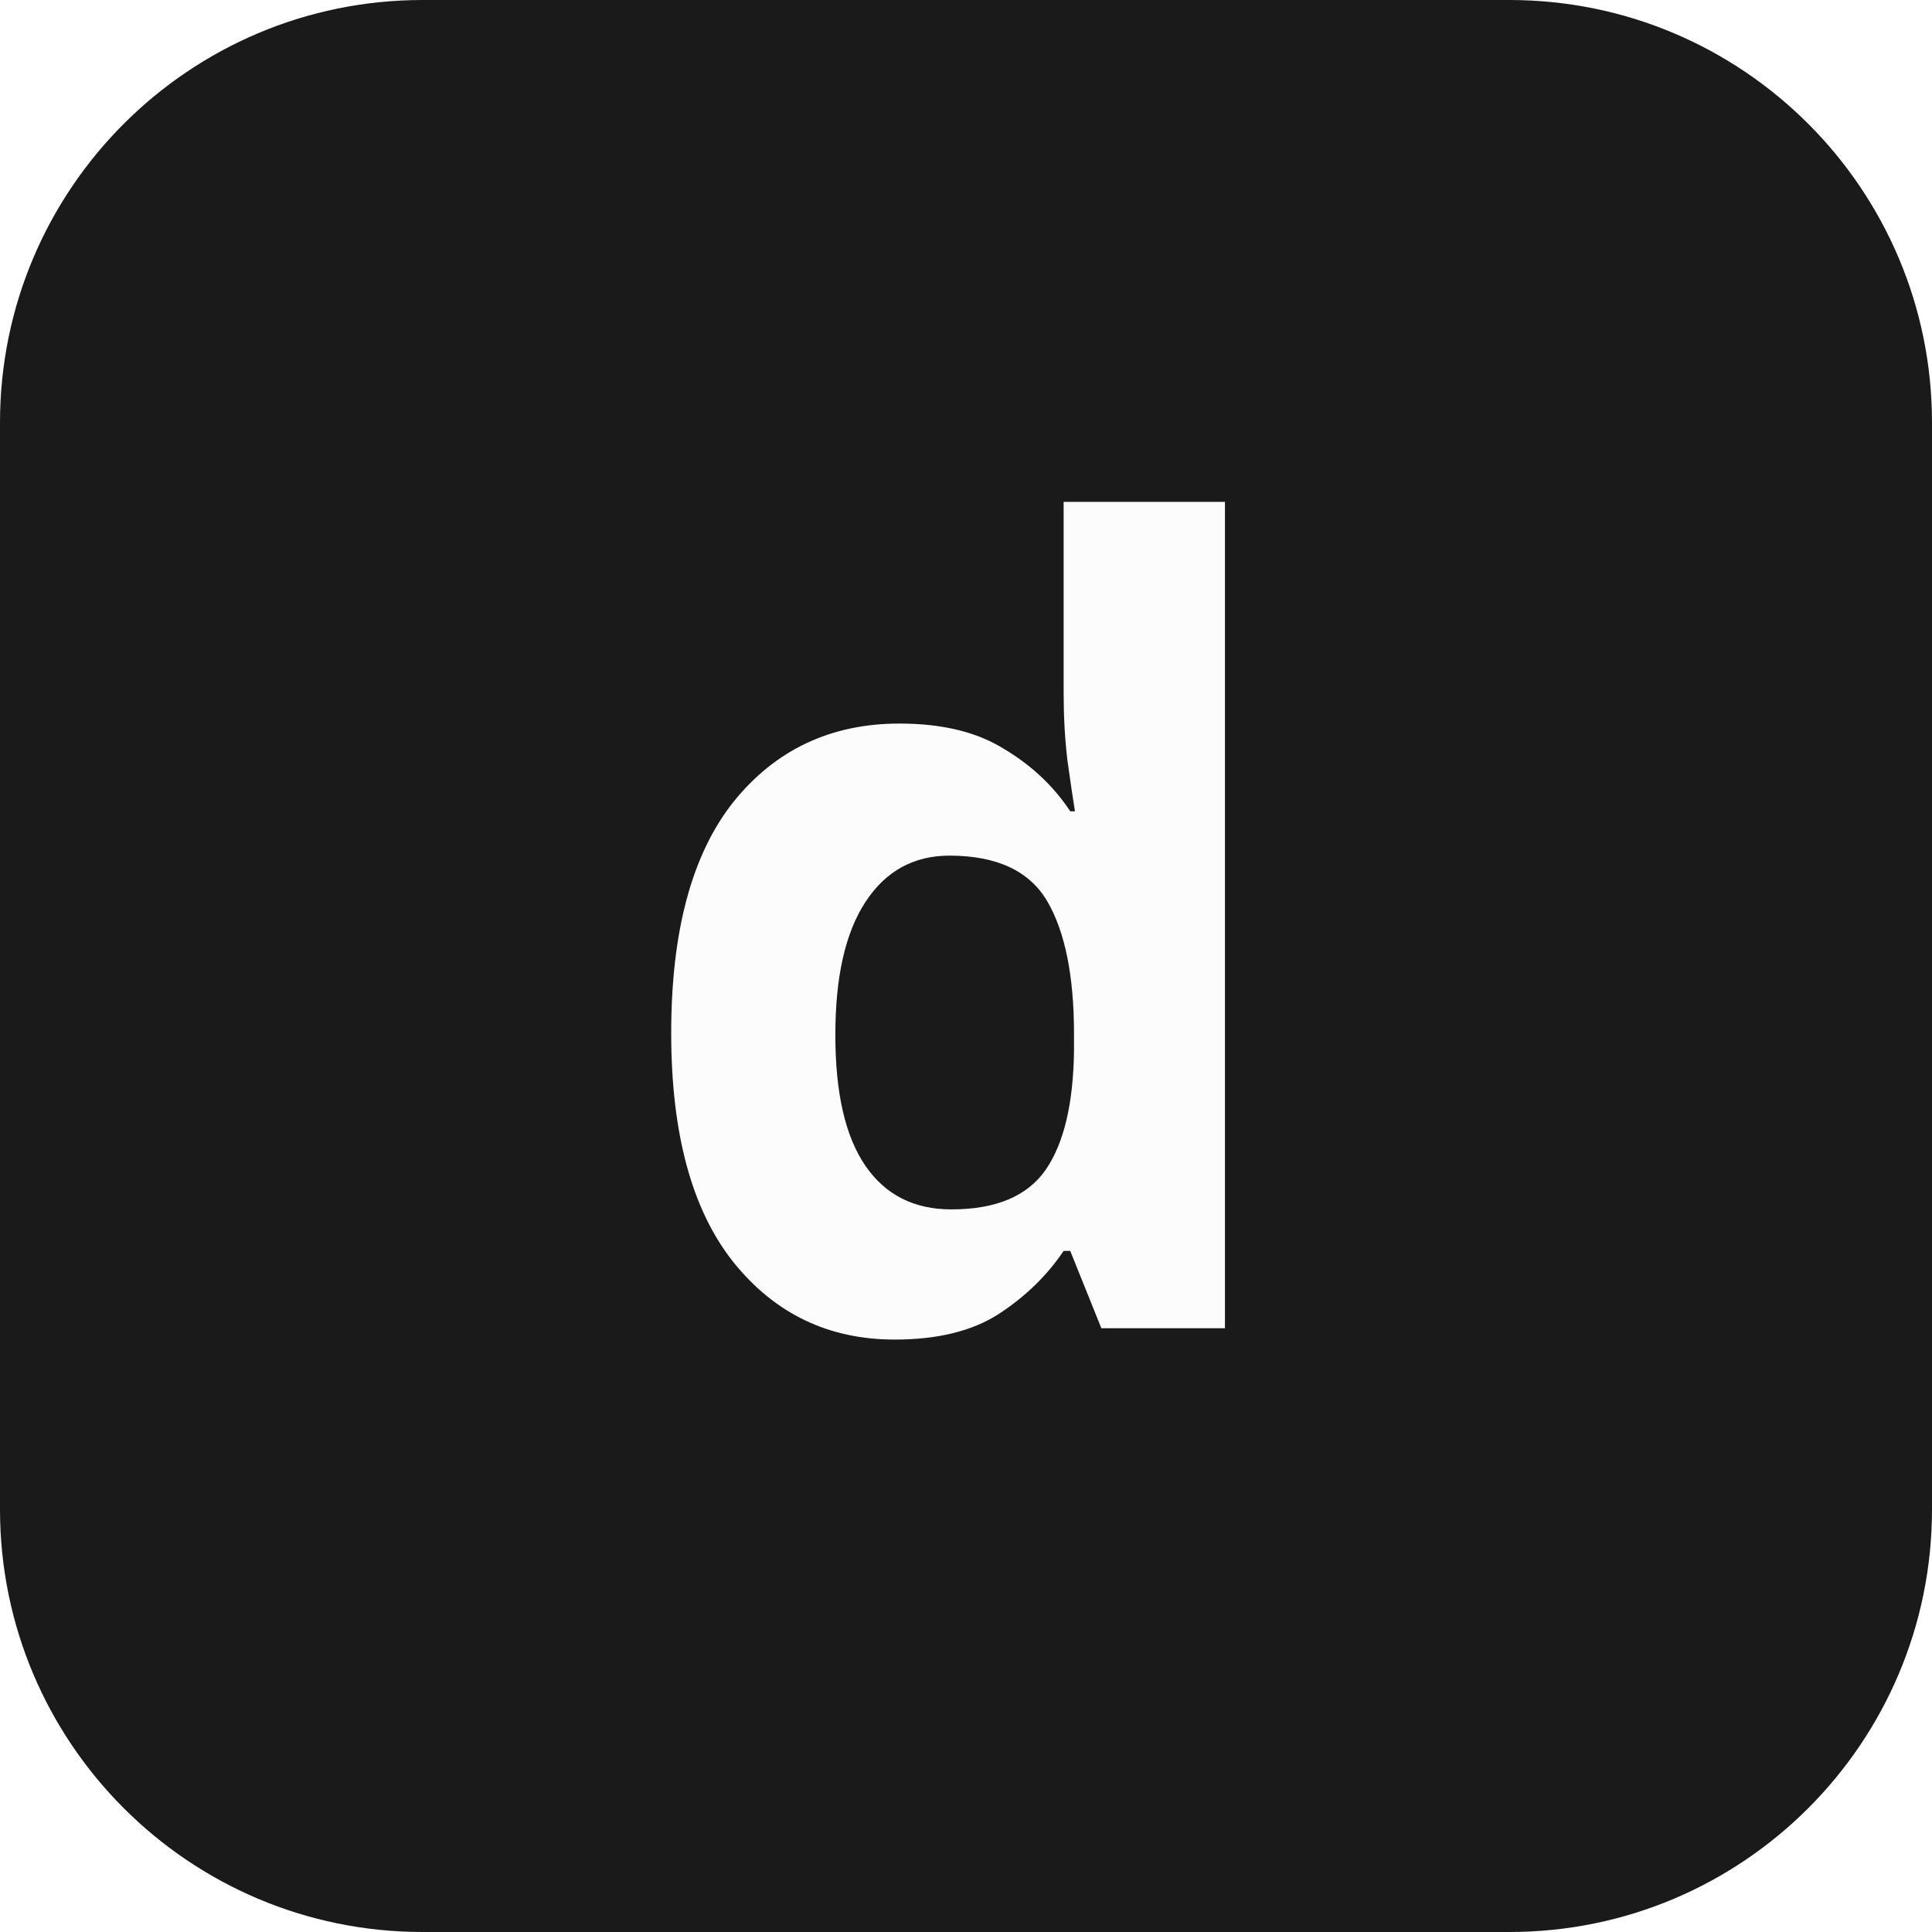
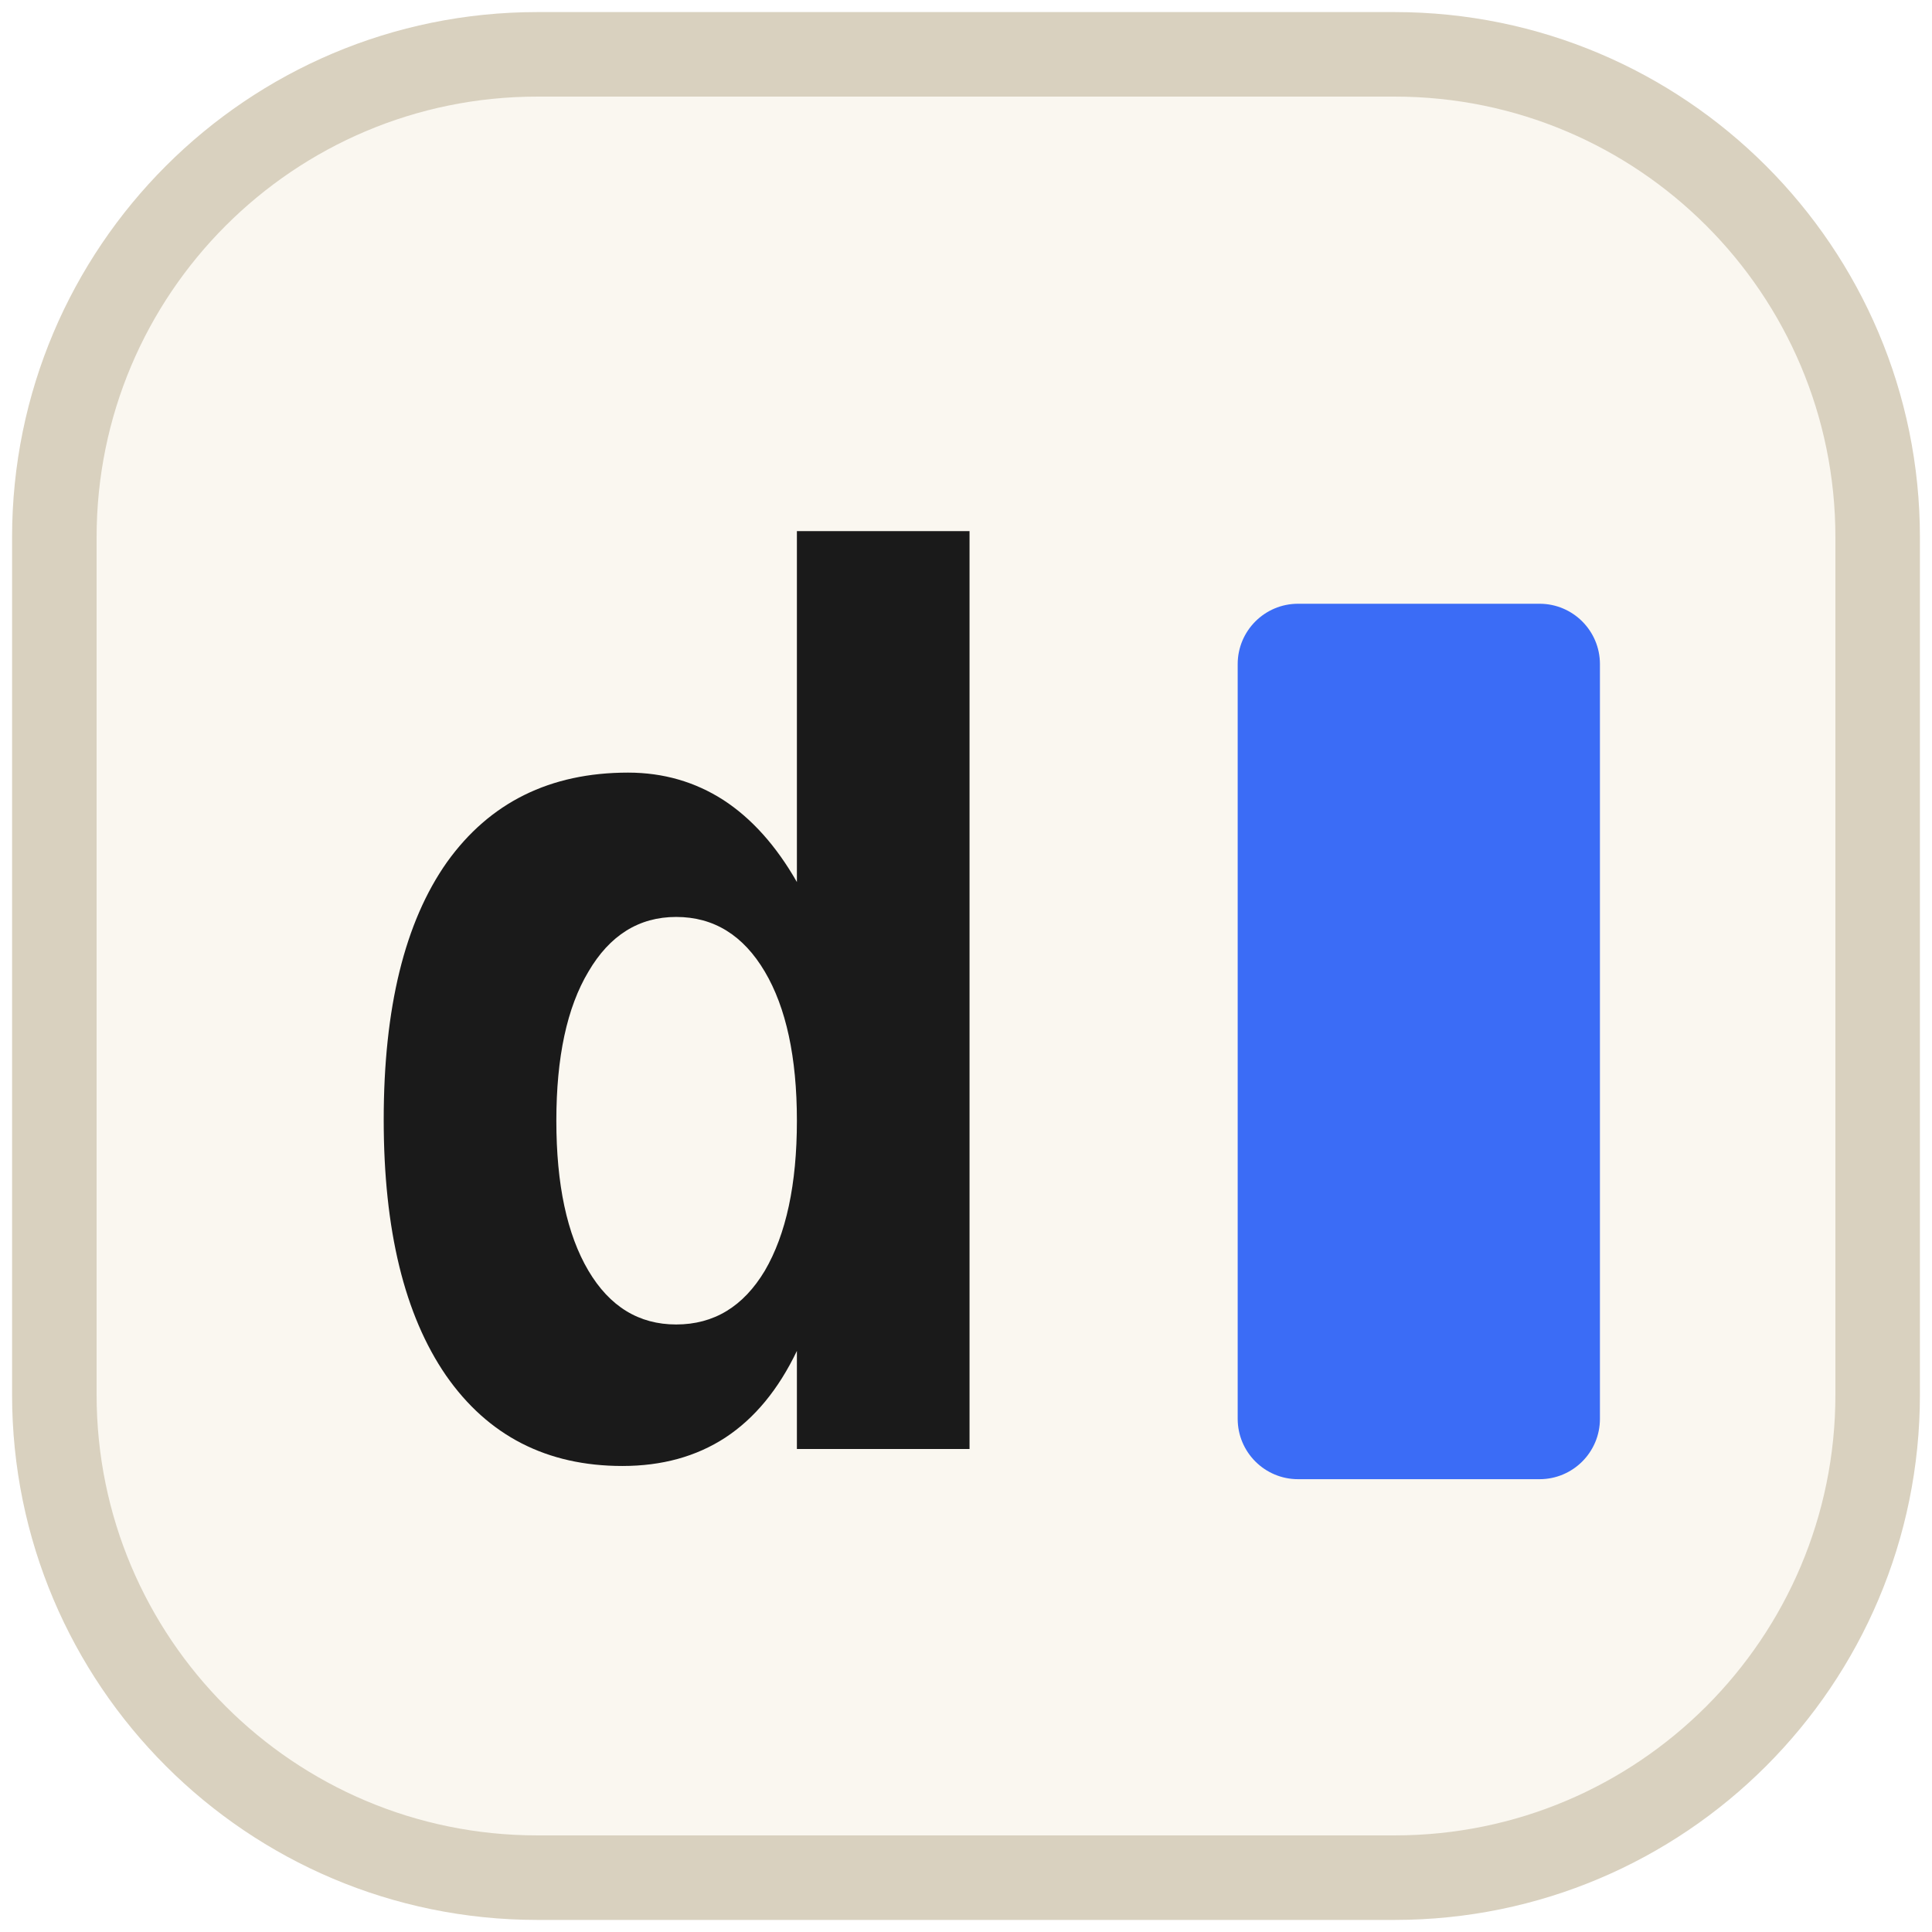
<svg xmlns="http://www.w3.org/2000/svg" viewBox="0 0 32 32">
-   <rect width="32" height="32" rx="7" fill="#1a1a1a" />
-   <text x="16" y="22" font-family="ui-sans-serif, system-ui, sans-serif" font-size="18" font-weight="600" fill="#fcfcfc" text-anchor="middle">d</text>
+   <rect x="0.9" y="0.9" width="30.2" height="30.2" rx="8" fill="#faf7f0" stroke="#d9d1bf" stroke-width="1.4" />
+   <text x="11.5" y="24" font-family="ui-monospace, SFMono-Regular, Menlo, Consolas, monospace" font-size="20" font-weight="600" fill="#1a1a1a" text-anchor="middle">d</text>
+   <rect x="20.5" y="10" width="6" height="14.5" rx="1" fill="#3b6cf6" />
</svg>
